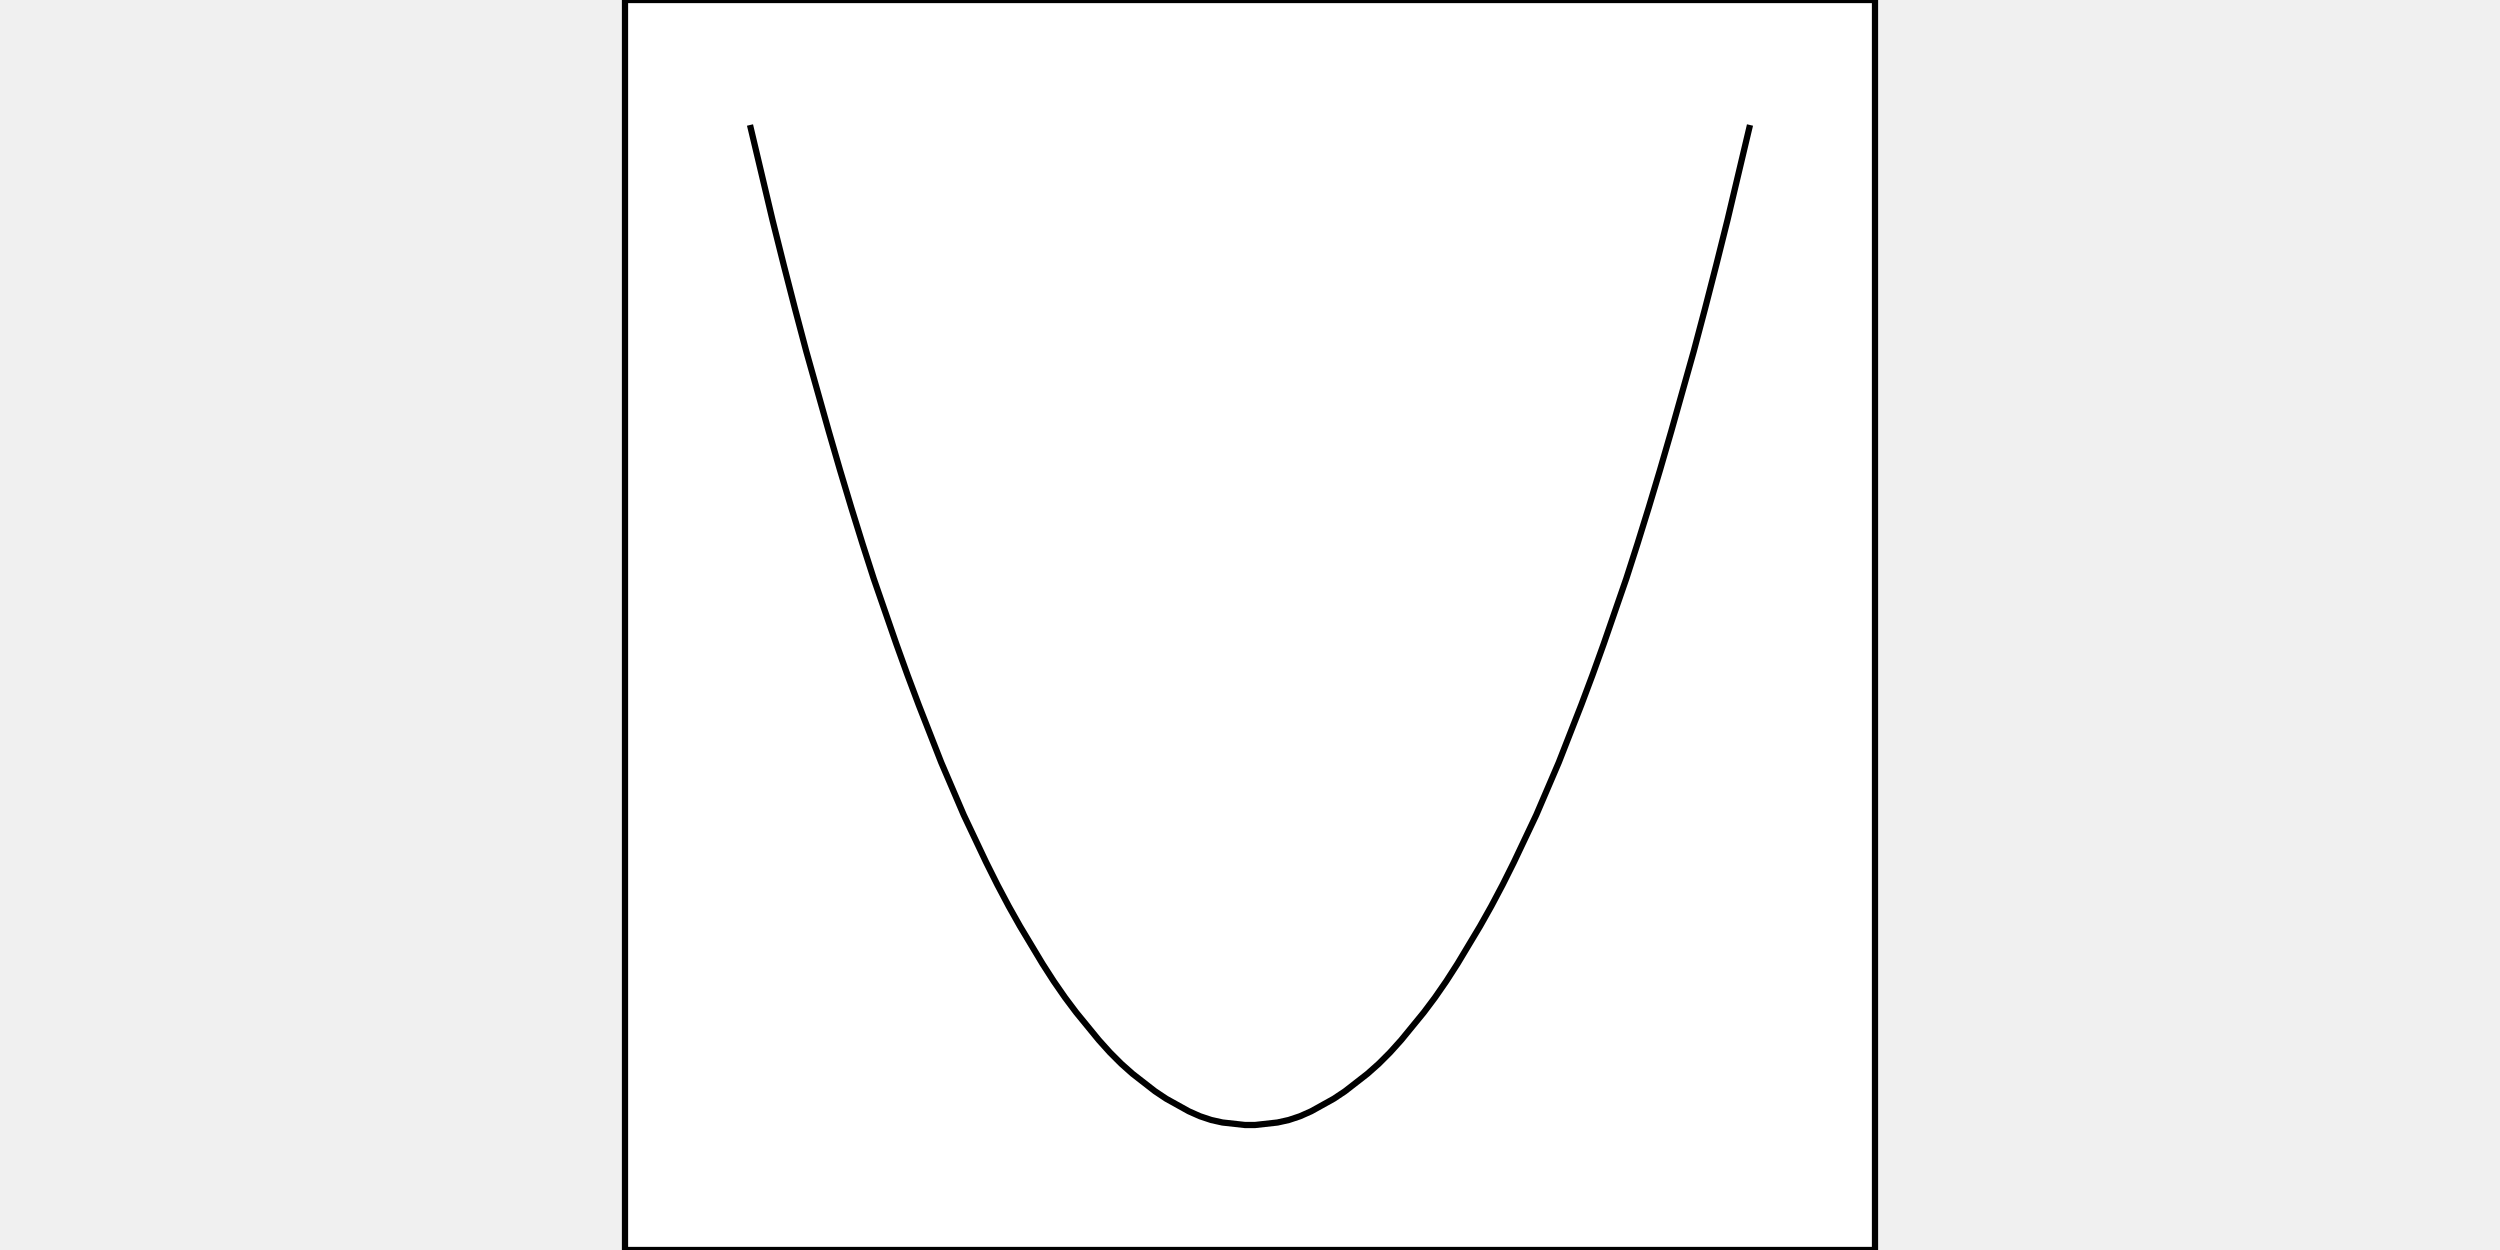
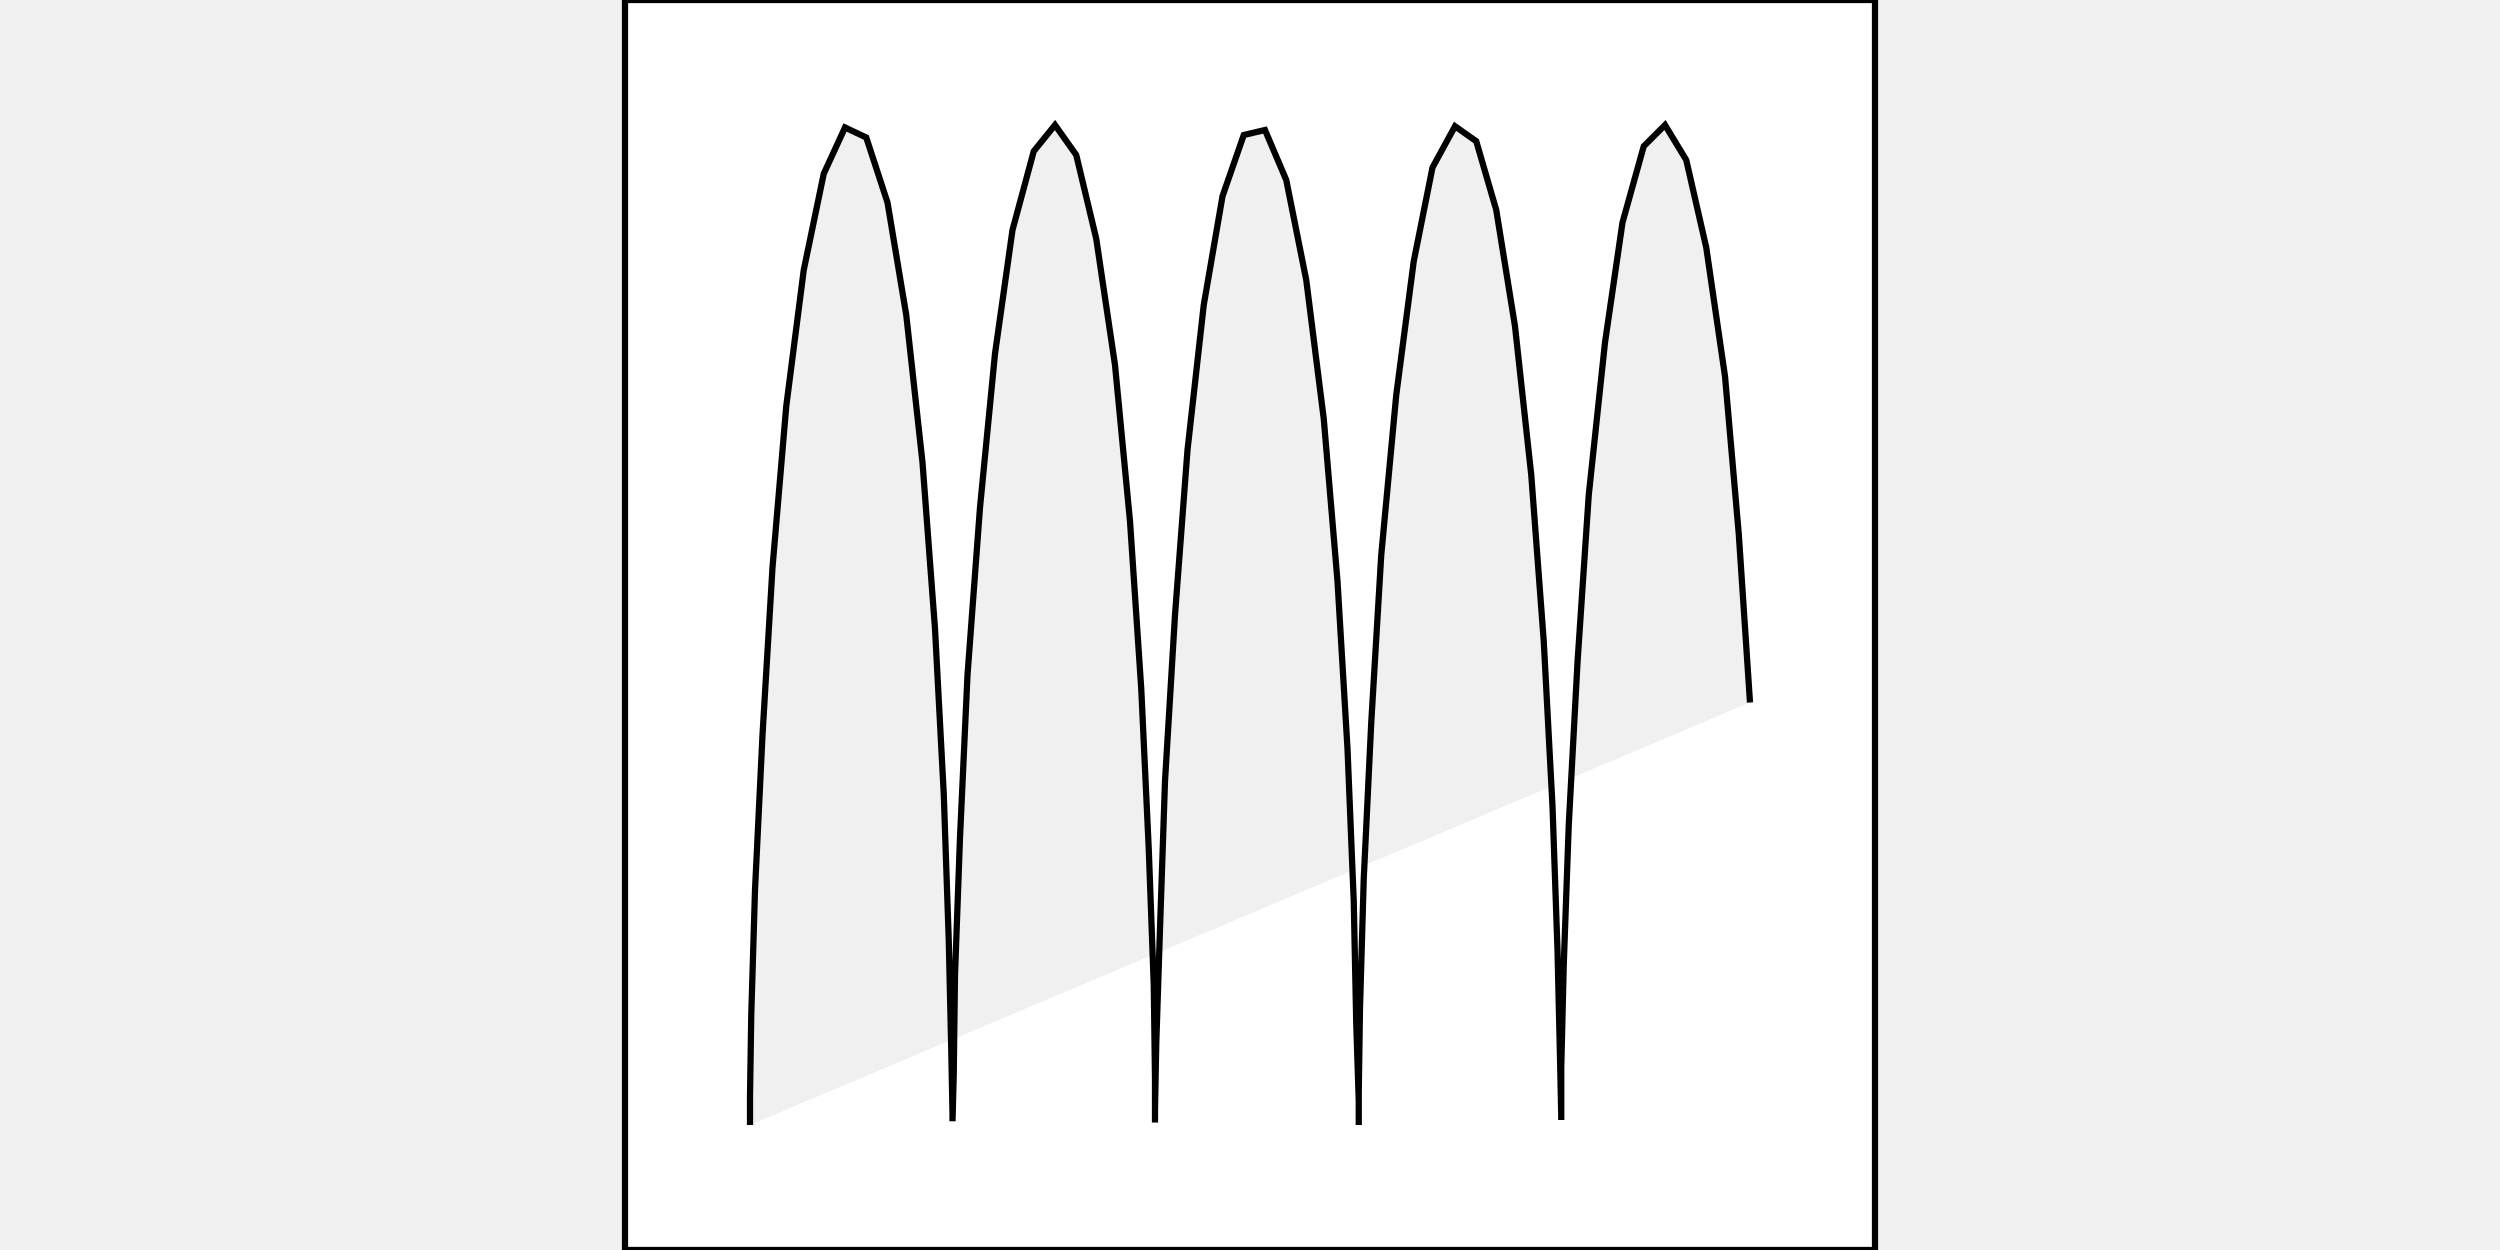
<svg xmlns="http://www.w3.org/2000/svg" width="200" height="100" viewBox="-0 -0 1 1" fill="white" stroke="black" stroke-width="0.005">
-   <path d="M -0 -0 L -0 1 L 1 1 L 1 -0 L -0 -0 M 0.1 0.1 L 0.1 0.1 L 0.109 0.138 L 0.118 0.176 L 0.127 0.212 L 0.136 0.247 L 0.145 0.281 L 0.154 0.313 L 0.163 0.345 L 0.172 0.376 L 0.181 0.406 L 0.19 0.435 L 0.199 0.463 L 0.208 0.489 L 0.217 0.515 L 0.226 0.54 L 0.235 0.564 L 0.244 0.587 L 0.253 0.61 L 0.262 0.631 L 0.271 0.652 L 0.28 0.671 L 0.289 0.69 L 0.298 0.708 L 0.307 0.725 L 0.316 0.741 L 0.325 0.756 L 0.334 0.771 L 0.343 0.785 L 0.352 0.798 L 0.361 0.81 L 0.37 0.821 L 0.379 0.832 L 0.388 0.842 L 0.397 0.851 L 0.406 0.859 L 0.415 0.866 L 0.424 0.873 L 0.433 0.879 L 0.442 0.884 L 0.451 0.889 L 0.46 0.893 L 0.469 0.896 L 0.478 0.898 L 0.487 0.899 L 0.496 0.9 L 0.504 0.9 L 0.513 0.899 L 0.522 0.898 L 0.531 0.896 L 0.54 0.893 L 0.549 0.889 L 0.558 0.884 L 0.567 0.879 L 0.576 0.873 L 0.585 0.866 L 0.594 0.859 L 0.603 0.851 L 0.612 0.842 L 0.621 0.832 L 0.63 0.821 L 0.639 0.81 L 0.648 0.798 L 0.657 0.785 L 0.666 0.771 L 0.675 0.756 L 0.684 0.741 L 0.693 0.725 L 0.702 0.708 L 0.711 0.69 L 0.72 0.671 L 0.729 0.652 L 0.738 0.631 L 0.747 0.61 L 0.756 0.587 L 0.765 0.564 L 0.774 0.54 L 0.783 0.515 L 0.792 0.489 L 0.801 0.463 L 0.81 0.435 L 0.819 0.406 L 0.828 0.376 L 0.837 0.345 L 0.846 0.313 L 0.855 0.281 L 0.864 0.247 L 0.873 0.212 L 0.882 0.176 L 0.891 0.138 L 0.9 0.1" />
+   <path d="M -0 -0 L -0 1 L 1 1 L 1 -0 L -0 -0 M 0.1 0.9 L 0.1 0.9 L 0.1 0.877 L 0.101 0.812 L 0.104 0.712 L 0.11 0.588 L 0.118 0.454 L 0.129 0.325 L 0.143 0.216 L 0.159 0.139 L 0.176 0.102 L 0.193 0.11 L 0.21 0.162 L 0.225 0.252 L 0.238 0.37 L 0.248 0.503 L 0.255 0.635 L 0.259 0.752 L 0.261 0.84 L 0.262 0.891 L 0.262 0.897 L 0.263 0.859 L 0.264 0.78 L 0.268 0.67 L 0.274 0.54 L 0.284 0.406 L 0.296 0.283 L 0.31 0.184 L 0.327 0.121 L 0.344 0.1 L 0.361 0.124 L 0.377 0.191 L 0.392 0.292 L 0.404 0.417 L 0.413 0.551 L 0.419 0.679 L 0.423 0.788 L 0.424 0.863 L 0.424 0.898 L 0.424 0.888 L 0.425 0.835 L 0.428 0.743 L 0.432 0.625 L 0.44 0.492 L 0.45 0.36 L 0.463 0.244 L 0.478 0.157 L 0.495 0.108 L 0.512 0.104 L 0.529 0.144 L 0.545 0.224 L 0.559 0.335 L 0.57 0.465 L 0.578 0.599 L 0.583 0.721 L 0.585 0.819 L 0.587 0.881 L 0.587 0.9 L 0.587 0.874 L 0.588 0.806 L 0.591 0.703 L 0.597 0.578 L 0.605 0.444 L 0.617 0.316 L 0.631 0.209 L 0.646 0.134 L 0.664 0.101 L 0.681 0.113 L 0.697 0.168 L 0.712 0.261 L 0.725 0.38 L 0.735 0.513 L 0.742 0.645 L 0.746 0.76 L 0.748 0.846 L 0.749 0.893 L 0.749 0.896 L 0.749 0.854 L 0.751 0.772 L 0.755 0.66 L 0.762 0.53 L 0.771 0.396 L 0.784 0.274 L 0.798 0.178 L 0.815 0.117 L 0.832 0.1 L 0.849 0.128 L 0.865 0.198 L 0.88 0.301 L 0.891 0.427 L 0.9 0.562" />
</svg>
